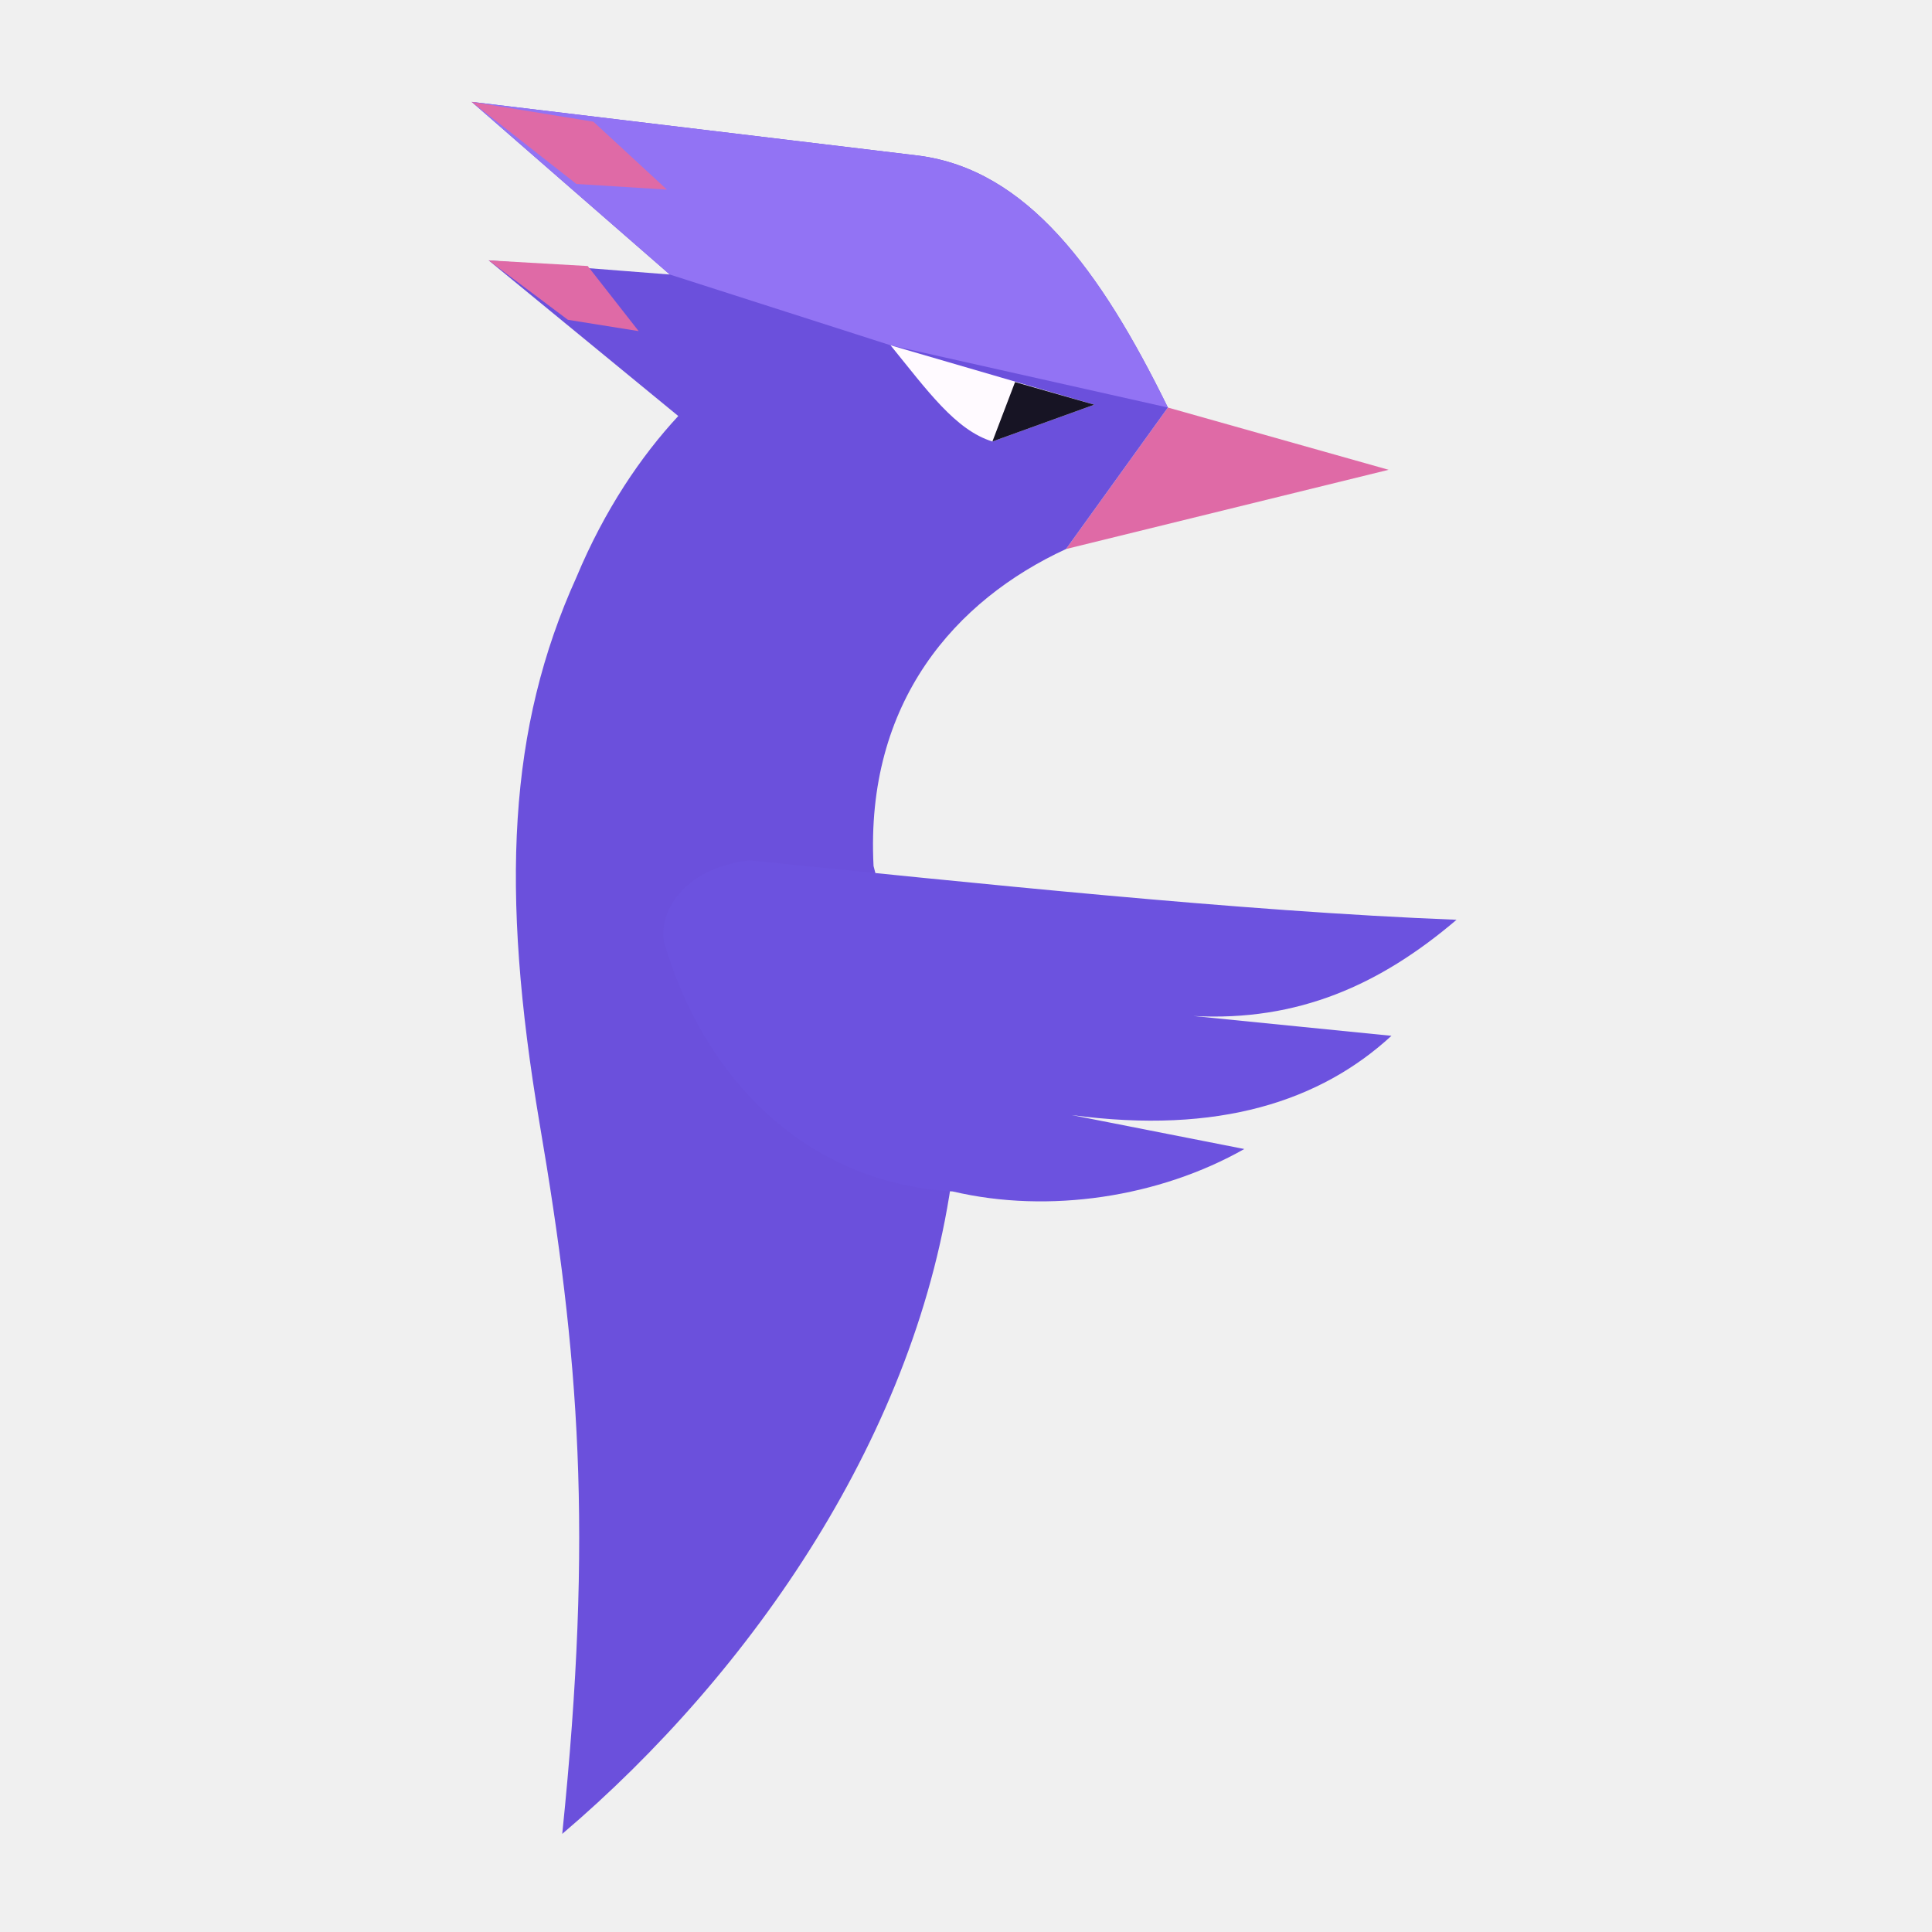
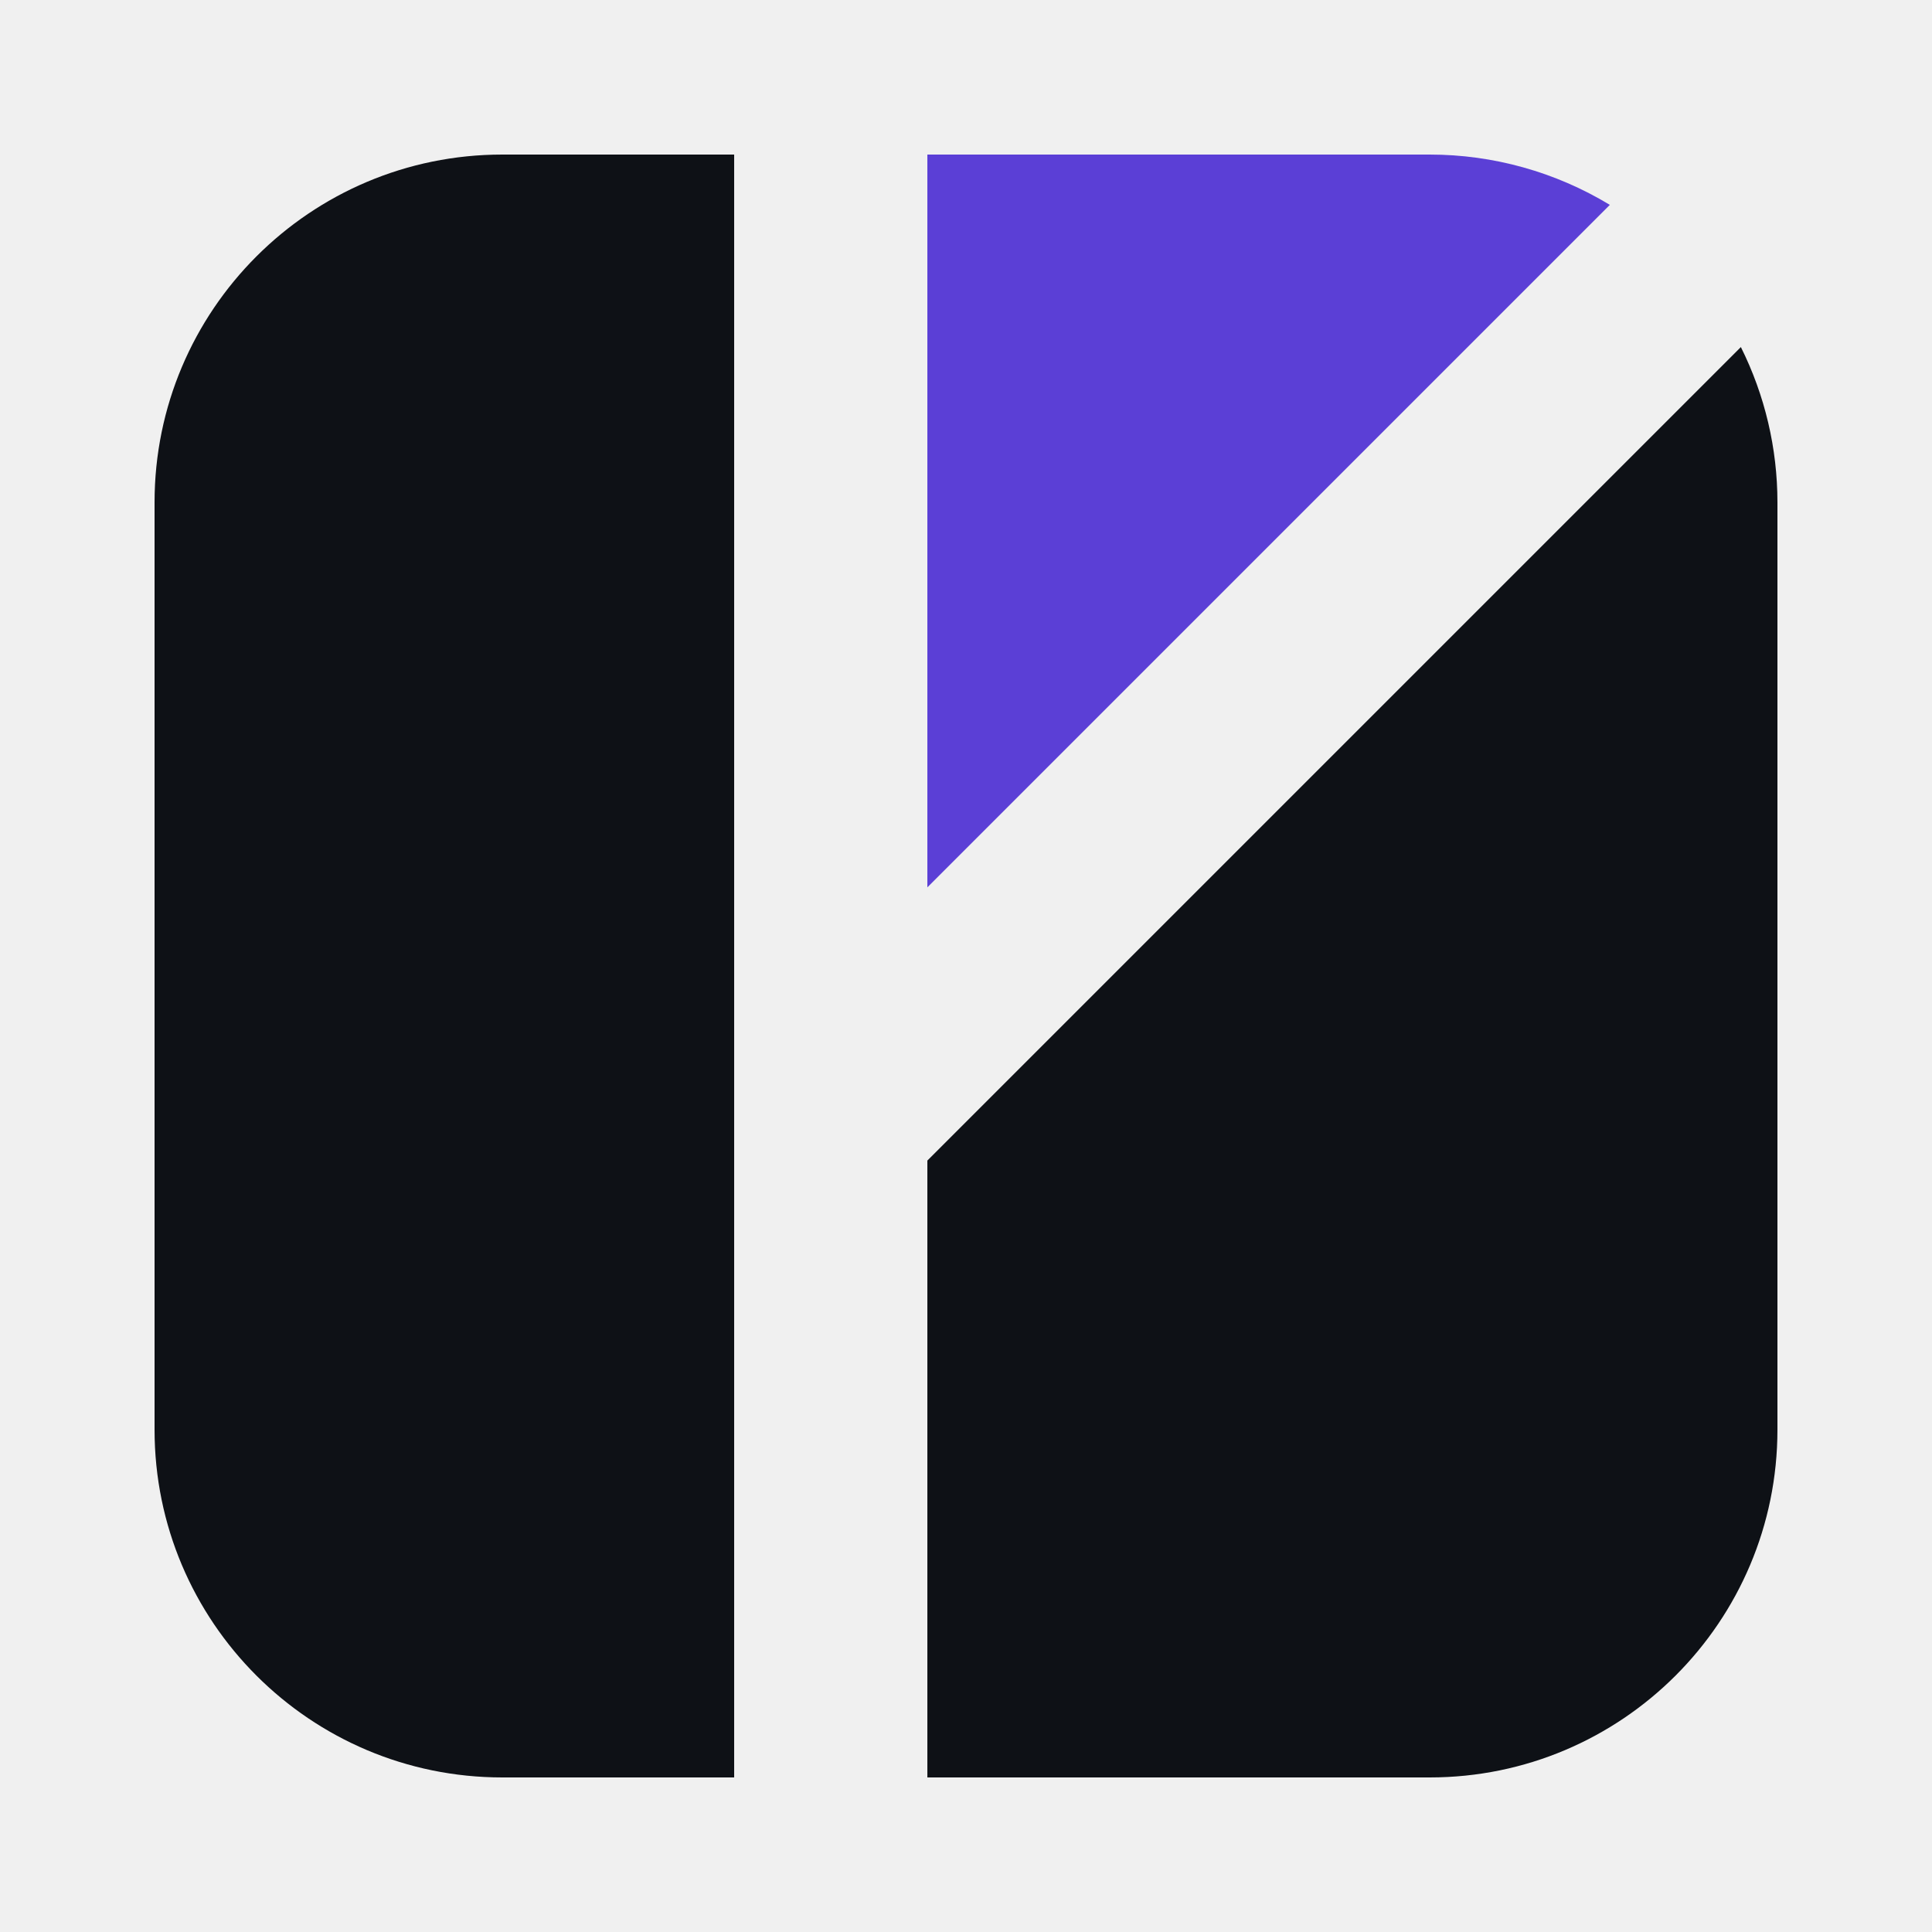
- <svg xmlns="http://www.w3.org/2000/svg" width="512" height="512" viewBox="0 0 512 512">
-   <g transform="translate(105.5 9) scale(.75)">
-     <path d="M272 132 350 154 236 182Z" fill="#df6aa6" />
-     <path d="M26 24 184 43C222 48 248 83 272 132L236 182C197 200 165 236 168 294L196 402C184 494 125 579 58 636 69 529 64 467 50 385 36 302 39 245 63 192 73 168 86 149 99 135L32 80 96 85Z" fill="#6b50dc" />
-     <path d="M26 24 184 43C222 48 248 83 272 132L174 110 96 85Z" fill="#9273f4" />
-     <path d="m26 24 43 7 26 24-32-2Zm6 56 35 2 18 23-25-4Z" fill="#df6aa6" />
-     <path d="m174 110 72 21-36 13C197 140 187 126 174 110Z" fill="#fffaff" />
-     <path d="m218 123 28 8-36 13Z" fill="#171424" />
-     <path d="M124 292C204 300 297 310 374 313 347 336 318 349 281 347L351 354C326 377 290 389 238 382L299 394C269 411 230 417 196 409 144 406 108 369 94 321 92 311 100 295 124 292Z" fill="#6c52df" />
-   </g>
+ <svg xmlns="http://www.w3.org/2000/svg" width="100" height="100" viewBox="0 0 100 100" role="img" aria-label="Flick favicon">
+   <style>.base{fill:#0E1116}.accent{fill:#5B3FD6}@media (prefers-color-scheme:dark){.base{fill:#FFFFFF}.accent{fill:#B7A5FF}}</style>
+   <path class="base" d="M26 8H38V92H26A18 18 0 0 1 8 74V26A18 18 0 0 1 26 8Z" />
+   <path class="accent" d="M48 8H74A18 18 0 0 1 83.325 10.604L48 45.929Z" />
+   <path class="base" d="M48 60.071L90.107 17.964A18 18 0 0 1 92 26V74A18 18 0 0 1 74 92H48Z" />
</svg>
